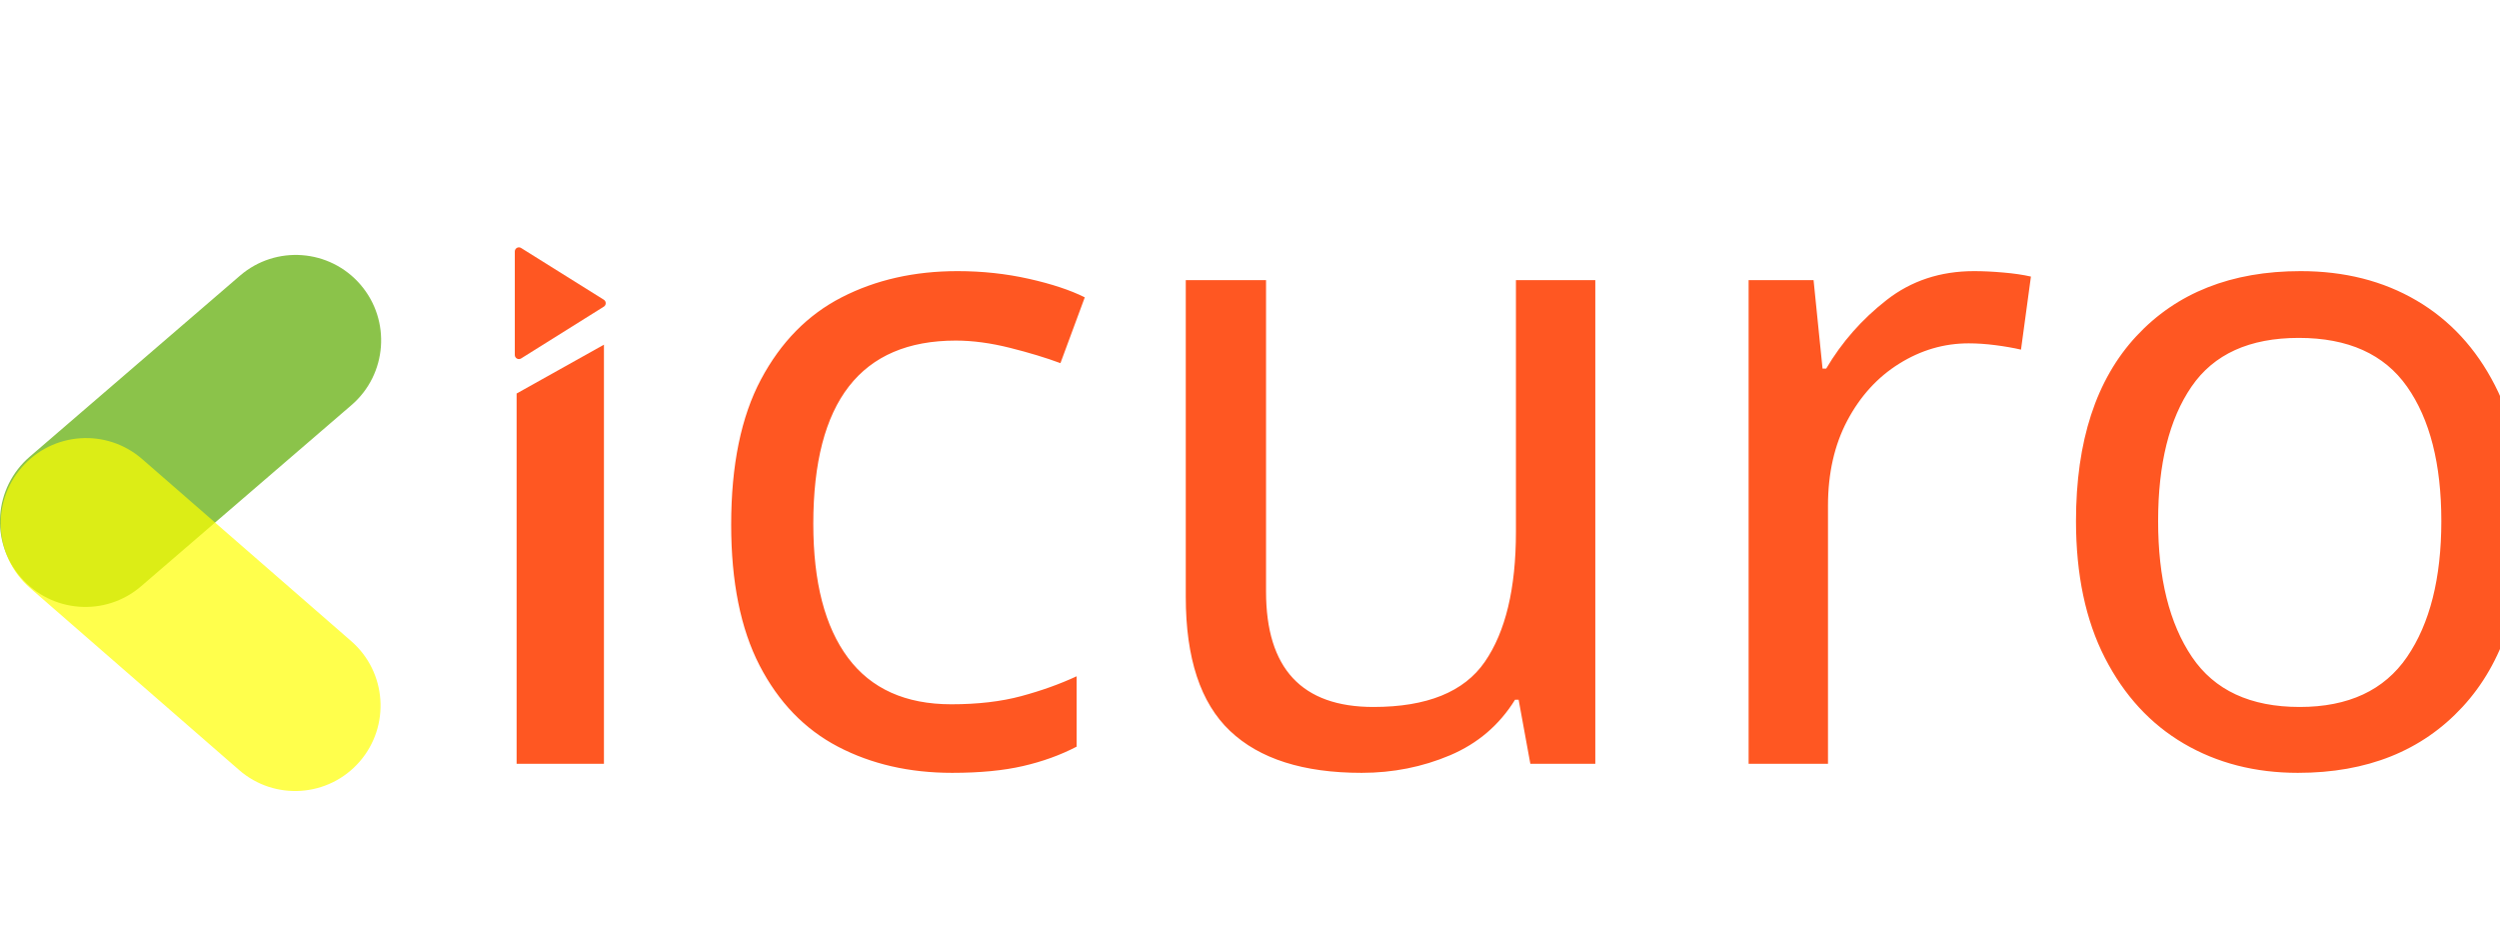
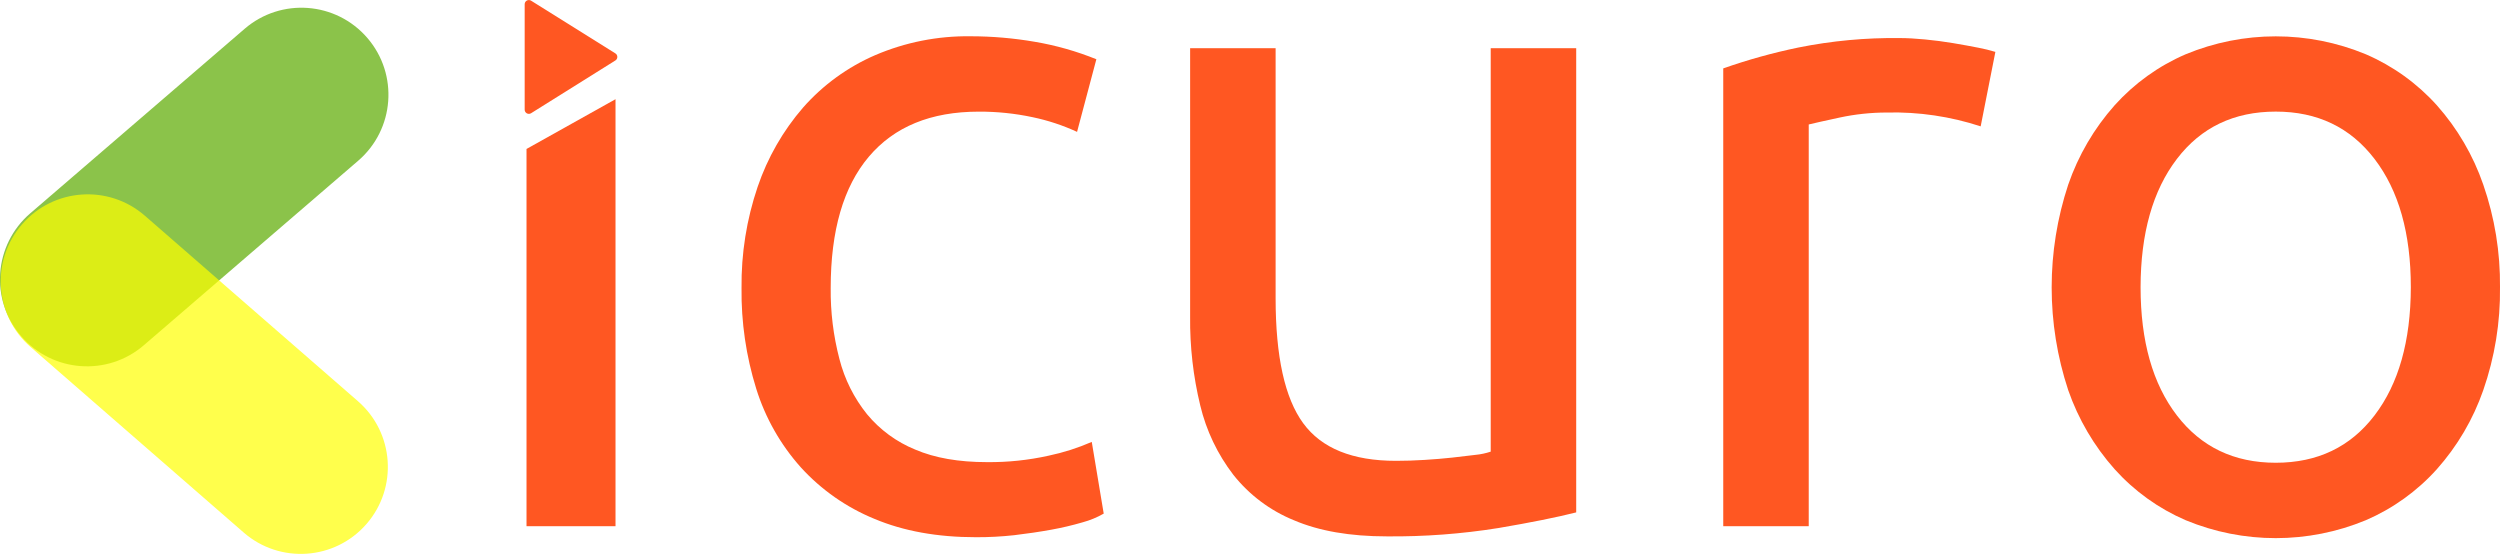
- <svg xmlns="http://www.w3.org/2000/svg" id="Layer_1" data-name="Layer 1" viewBox="0 0 609.54 227.81">
+ <svg xmlns="http://www.w3.org/2000/svg" id="Layer_1" data-name="Layer 1" viewBox="0 0 598.32 132.58">
  <defs>
-     <style>.cls-1{font-size:220px;font-family:Ubuntu;}.cls-1,.cls-2{fill:#ff5722;}.cls-3{fill:#8bc34a;}.cls-4{fill:#ff0;opacity:0.7;}</style>
+     <style>.cls-1{fill:#ff5722;}.cls-2{fill:#8bc34a;}.cls-3{opacity:0.7;}.cls-4{fill:#ff0;}</style>
  </defs>
-   <text class="cls-1" transform="translate(166.25 186.23)">curo</text>
-   <polygon class="cls-2" points="147.31 186.23 126.01 186.23 126.01 95.95 147.31 84.04 147.31 186.23" />
-   <path class="cls-2" d="M743.71,534.85l-20.18-12.62a1,1,0,0,0-1.53.85v25.24a1,1,0,0,0,1.53.85l20.18-12.63A1,1,0,0,0,743.71,534.85Z" transform="translate(-596.43 -461.77)" />
-   <rect class="cls-3" x="588.23" y="546.01" width="109.36" height="41.66" rx="20.83" transform="translate(-810.57 94.87) rotate(-40.72)" />
-   <rect class="cls-4" x="588.21" y="590.79" width="109.27" height="41.66" rx="20.83" transform="translate(-36.79 -733.56) rotate(41.04)" />
+   <path class="cls-1" d="M830,650.64q-13.86,0-24.31-4.4a48.78,48.78,0,0,1-17.6-12.32,51,51,0,0,1-10.67-18.81A77.92,77.92,0,0,1,773.9,591a72.77,72.77,0,0,1,3.85-24.2,57,57,0,0,1,10.89-19,48.86,48.86,0,0,1,17.27-12.54,56,56,0,0,1,22.77-4.51,91.08,91.08,0,0,1,15.4,1.32,70.81,70.81,0,0,1,14.74,4.18l-4.62,17.38a49.64,49.64,0,0,0-10.67-3.52,60.36,60.36,0,0,0-12.87-1.32q-17.16,0-26.29,10.78T795.24,591A64.27,64.27,0,0,0,797.33,608a34.76,34.76,0,0,0,6.6,13.2,29.31,29.31,0,0,0,11.55,8.47q7,3,17.16,3a64.84,64.84,0,0,0,14.74-1.54,53.13,53.13,0,0,0,10.34-3.3l2.86,17.16a21.32,21.32,0,0,1-5.06,2.09,73,73,0,0,1-7.48,1.76q-4.18.76-8.91,1.32A80.74,80.74,0,0,1,830,650.64Z" transform="translate(-596.43 -522.07)" />
+   <path class="cls-1" d="M973.66,644.7q-7,1.77-18.59,3.74a159.77,159.77,0,0,1-26.73,2q-13.2,0-22.22-3.85a35.67,35.67,0,0,1-14.52-10.89,44.09,44.09,0,0,1-7.92-16.61,86.25,86.25,0,0,1-2.42-21.23V533.6h20.46v59.84q0,20.91,6.6,29.92t22.22,9q3.3,0,6.82-.22c2.34-.14,4.54-.33,6.6-.55s3.92-.44,5.61-.66a16.29,16.29,0,0,0,3.63-.77V533.6h20.46Z" transform="translate(-596.43 -522.07)" />
+   <path class="cls-1" d="M1051.09,531.18c1.77,0,3.78.11,6.06.33s4.51.51,6.71.88,4.21.74,6.05,1.1a39.39,39.39,0,0,1,4.07,1l-3.52,17.82A66.85,66.85,0,0,0,1048,549a53.89,53.89,0,0,0-11.32,1.21q-5.61,1.21-7.37,1.65V648h-20.46V538.44a138.93,138.93,0,0,1,18-5A115.8,115.8,0,0,1,1051.09,531.18Z" transform="translate(-596.43 -522.07)" />
+   <path class="cls-1" d="M1194.75,590.8a72.33,72.33,0,0,1-4,24.64,56.33,56.33,0,0,1-11.11,18.92,48.9,48.9,0,0,1-17,12.21,56.32,56.32,0,0,1-43.12,0,48.9,48.9,0,0,1-17-12.21,56.33,56.33,0,0,1-11.11-18.92,78.3,78.3,0,0,1,0-49.17,56.16,56.16,0,0,1,11.11-19,48.9,48.9,0,0,1,17-12.21,56.32,56.32,0,0,1,43.12,0,48.9,48.9,0,0,1,17,12.21,56.16,56.16,0,0,1,11.11,19A72.62,72.62,0,0,1,1194.75,590.8Zm-21.34,0q0-19.35-8.69-30.69t-23.65-11.33q-15,0-23.65,11.33t-8.69,30.69q0,19.37,8.69,30.69t23.65,11.33q15,0,23.65-11.33T1173.41,590.8Z" transform="translate(-596.43 -522.07)" />
+   <polygon class="cls-1" points="147.31 125.93 126.01 125.93 126.01 35.65 147.31 23.74 147.31 125.93" />
+   <path class="cls-1" d="M743.71,534.85l-20.18-12.62a1,1,0,0,0-1.53.85v25.24a1,1,0,0,0,1.53.85l20.18-12.63A1,1,0,0,0,743.71,534.85Z" transform="translate(-596.43 -522.07)" />
+   <rect class="cls-2" x="588.23" y="546.01" width="109.36" height="41.66" rx="20.83" transform="translate(-810.57 34.56) rotate(-40.72)" />
+   <g class="cls-3">
+     <rect class="cls-4" x="588.21" y="590.79" width="109.27" height="41.66" rx="20.83" transform="translate(-36.79 -793.86) rotate(41.04)" />
+   </g>
</svg>
